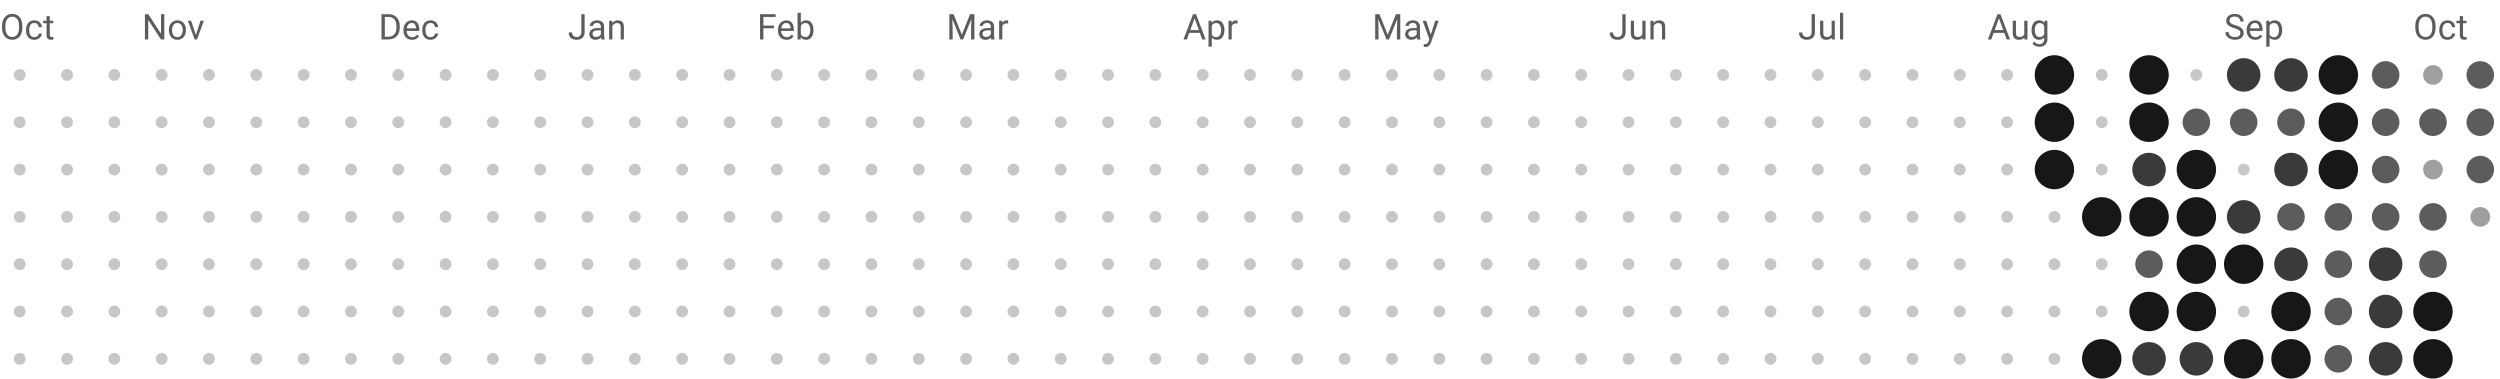
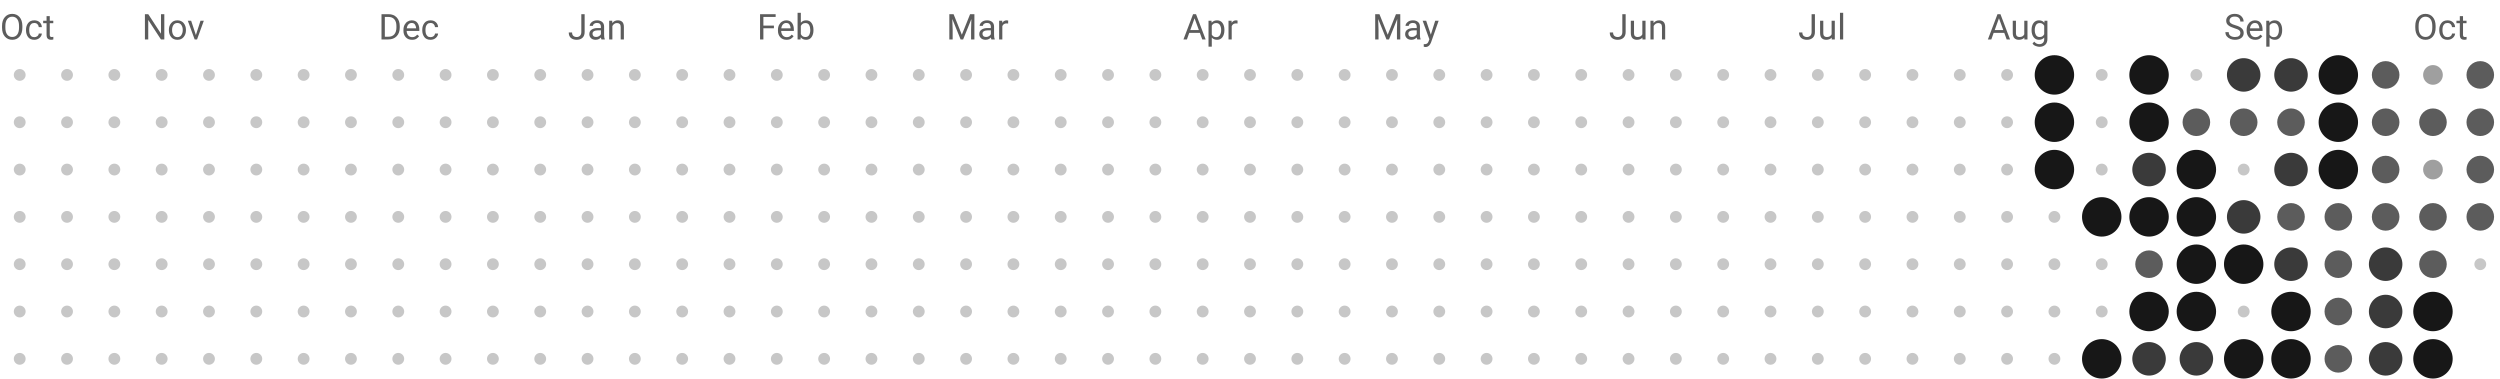
<svg xmlns="http://www.w3.org/2000/svg" width="634" height="96" viewBox="0 0 634 96" role="img">
  <text x="0" y="10" font-family="-apple-system,BlinkMacSystemFont,'Segoe UI',Roboto,Helvetica,Arial,sans-serif" font-size="9" fill="#5c5c5c">Oct</text>
  <text x="36" y="10" font-family="-apple-system,BlinkMacSystemFont,'Segoe UI',Roboto,Helvetica,Arial,sans-serif" font-size="9" fill="#5c5c5c">Nov</text>
  <text x="96" y="10" font-family="-apple-system,BlinkMacSystemFont,'Segoe UI',Roboto,Helvetica,Arial,sans-serif" font-size="9" fill="#5c5c5c">Dec</text>
  <text x="144" y="10" font-family="-apple-system,BlinkMacSystemFont,'Segoe UI',Roboto,Helvetica,Arial,sans-serif" font-size="9" fill="#5c5c5c">Jan</text>
  <text x="192" y="10" font-family="-apple-system,BlinkMacSystemFont,'Segoe UI',Roboto,Helvetica,Arial,sans-serif" font-size="9" fill="#5c5c5c">Feb</text>
  <text x="240" y="10" font-family="-apple-system,BlinkMacSystemFont,'Segoe UI',Roboto,Helvetica,Arial,sans-serif" font-size="9" fill="#5c5c5c">Mar</text>
  <text x="300" y="10" font-family="-apple-system,BlinkMacSystemFont,'Segoe UI',Roboto,Helvetica,Arial,sans-serif" font-size="9" fill="#5c5c5c">Apr</text>
  <text x="348" y="10" font-family="-apple-system,BlinkMacSystemFont,'Segoe UI',Roboto,Helvetica,Arial,sans-serif" font-size="9" fill="#5c5c5c">May</text>
  <text x="408" y="10" font-family="-apple-system,BlinkMacSystemFont,'Segoe UI',Roboto,Helvetica,Arial,sans-serif" font-size="9" fill="#5c5c5c">Jun</text>
  <text x="456" y="10" font-family="-apple-system,BlinkMacSystemFont,'Segoe UI',Roboto,Helvetica,Arial,sans-serif" font-size="9" fill="#5c5c5c">Jul</text>
  <text x="504" y="10" font-family="-apple-system,BlinkMacSystemFont,'Segoe UI',Roboto,Helvetica,Arial,sans-serif" font-size="9" fill="#5c5c5c">Aug</text>
  <text x="564" y="10" font-family="-apple-system,BlinkMacSystemFont,'Segoe UI',Roboto,Helvetica,Arial,sans-serif" font-size="9" fill="#5c5c5c">Sep</text>
  <text x="612" y="10" font-family="-apple-system,BlinkMacSystemFont,'Segoe UI',Roboto,Helvetica,Arial,sans-serif" font-size="9" fill="#5c5c5c">Oct</text>
  <circle cx="5" cy="19" r="1.5" fill="#c7c7c7" />
  <circle cx="5" cy="31" r="1.5" fill="#c7c7c7" />
  <circle cx="5" cy="43" r="1.5" fill="#c7c7c7" />
  <circle cx="5" cy="55" r="1.5" fill="#c7c7c7" />
  <circle cx="5" cy="67" r="1.5" fill="#c7c7c7" />
  <circle cx="5" cy="79" r="1.5" fill="#c7c7c7" />
  <circle cx="5" cy="91" r="1.5" fill="#c7c7c7" />
  <circle cx="17" cy="19" r="1.5" fill="#c7c7c7" />
  <circle cx="17" cy="31" r="1.5" fill="#c7c7c7" />
  <circle cx="17" cy="43" r="1.5" fill="#c7c7c7" />
  <circle cx="17" cy="55" r="1.5" fill="#c7c7c7" />
  <circle cx="17" cy="67" r="1.5" fill="#c7c7c7" />
  <circle cx="17" cy="79" r="1.5" fill="#c7c7c7" />
  <circle cx="17" cy="91" r="1.5" fill="#c7c7c7" />
  <circle cx="29" cy="19" r="1.5" fill="#c7c7c7" />
  <circle cx="29" cy="31" r="1.5" fill="#c7c7c7" />
  <circle cx="29" cy="43" r="1.5" fill="#c7c7c7" />
  <circle cx="29" cy="55" r="1.5" fill="#c7c7c7" />
  <circle cx="29" cy="67" r="1.5" fill="#c7c7c7" />
  <circle cx="29" cy="79" r="1.5" fill="#c7c7c7" />
  <circle cx="29" cy="91" r="1.5" fill="#c7c7c7" />
  <circle cx="41" cy="19" r="1.5" fill="#c7c7c7" />
  <circle cx="41" cy="31" r="1.5" fill="#c7c7c7" />
  <circle cx="41" cy="43" r="1.5" fill="#c7c7c7" />
  <circle cx="41" cy="55" r="1.5" fill="#c7c7c7" />
  <circle cx="41" cy="67" r="1.5" fill="#c7c7c7" />
  <circle cx="41" cy="79" r="1.5" fill="#c7c7c7" />
  <circle cx="41" cy="91" r="1.5" fill="#c7c7c7" />
  <circle cx="53" cy="19" r="1.5" fill="#c7c7c7" />
  <circle cx="53" cy="31" r="1.5" fill="#c7c7c7" />
  <circle cx="53" cy="43" r="1.5" fill="#c7c7c7" />
  <circle cx="53" cy="55" r="1.5" fill="#c7c7c7" />
  <circle cx="53" cy="67" r="1.5" fill="#c7c7c7" />
  <circle cx="53" cy="79" r="1.5" fill="#c7c7c7" />
  <circle cx="53" cy="91" r="1.5" fill="#c7c7c7" />
  <circle cx="65" cy="19" r="1.5" fill="#c7c7c7" />
  <circle cx="65" cy="31" r="1.5" fill="#c7c7c7" />
  <circle cx="65" cy="43" r="1.5" fill="#c7c7c7" />
  <circle cx="65" cy="55" r="1.5" fill="#c7c7c7" />
  <circle cx="65" cy="67" r="1.5" fill="#c7c7c7" />
  <circle cx="65" cy="79" r="1.5" fill="#c7c7c7" />
  <circle cx="65" cy="91" r="1.5" fill="#c7c7c7" />
  <circle cx="77" cy="19" r="1.5" fill="#c7c7c7" />
  <circle cx="77" cy="31" r="1.5" fill="#c7c7c7" />
  <circle cx="77" cy="43" r="1.5" fill="#c7c7c7" />
  <circle cx="77" cy="55" r="1.5" fill="#c7c7c7" />
  <circle cx="77" cy="67" r="1.5" fill="#c7c7c7" />
  <circle cx="77" cy="79" r="1.5" fill="#c7c7c7" />
  <circle cx="77" cy="91" r="1.5" fill="#c7c7c7" />
  <circle cx="89" cy="19" r="1.5" fill="#c7c7c7" />
  <circle cx="89" cy="31" r="1.5" fill="#c7c7c7" />
  <circle cx="89" cy="43" r="1.5" fill="#c7c7c7" />
  <circle cx="89" cy="55" r="1.5" fill="#c7c7c7" />
  <circle cx="89" cy="67" r="1.5" fill="#c7c7c7" />
  <circle cx="89" cy="79" r="1.5" fill="#c7c7c7" />
  <circle cx="89" cy="91" r="1.5" fill="#c7c7c7" />
  <circle cx="101" cy="19" r="1.5" fill="#c7c7c7" />
  <circle cx="101" cy="31" r="1.5" fill="#c7c7c7" />
  <circle cx="101" cy="43" r="1.5" fill="#c7c7c7" />
  <circle cx="101" cy="55" r="1.5" fill="#c7c7c7" />
  <circle cx="101" cy="67" r="1.5" fill="#c7c7c7" />
  <circle cx="101" cy="79" r="1.5" fill="#c7c7c7" />
  <circle cx="101" cy="91" r="1.5" fill="#c7c7c7" />
  <circle cx="113" cy="19" r="1.5" fill="#c7c7c7" />
  <circle cx="113" cy="31" r="1.5" fill="#c7c7c7" />
  <circle cx="113" cy="43" r="1.5" fill="#c7c7c7" />
  <circle cx="113" cy="55" r="1.5" fill="#c7c7c7" />
  <circle cx="113" cy="67" r="1.5" fill="#c7c7c7" />
  <circle cx="113" cy="79" r="1.5" fill="#c7c7c7" />
  <circle cx="113" cy="91" r="1.5" fill="#c7c7c7" />
  <circle cx="125" cy="19" r="1.5" fill="#c7c7c7" />
  <circle cx="125" cy="31" r="1.5" fill="#c7c7c7" />
  <circle cx="125" cy="43" r="1.5" fill="#c7c7c7" />
  <circle cx="125" cy="55" r="1.5" fill="#c7c7c7" />
  <circle cx="125" cy="67" r="1.5" fill="#c7c7c7" />
  <circle cx="125" cy="79" r="1.5" fill="#c7c7c7" />
  <circle cx="125" cy="91" r="1.5" fill="#c7c7c7" />
  <circle cx="137" cy="19" r="1.5" fill="#c7c7c7" />
  <circle cx="137" cy="31" r="1.5" fill="#c7c7c7" />
  <circle cx="137" cy="43" r="1.5" fill="#c7c7c7" />
  <circle cx="137" cy="55" r="1.5" fill="#c7c7c7" />
  <circle cx="137" cy="67" r="1.5" fill="#c7c7c7" />
  <circle cx="137" cy="79" r="1.5" fill="#c7c7c7" />
  <circle cx="137" cy="91" r="1.5" fill="#c7c7c7" />
  <circle cx="149" cy="19" r="1.5" fill="#c7c7c7" />
  <circle cx="149" cy="31" r="1.5" fill="#c7c7c7" />
  <circle cx="149" cy="43" r="1.5" fill="#c7c7c7" />
  <circle cx="149" cy="55" r="1.5" fill="#c7c7c7" />
  <circle cx="149" cy="67" r="1.5" fill="#c7c7c7" />
  <circle cx="149" cy="79" r="1.5" fill="#c7c7c7" />
  <circle cx="149" cy="91" r="1.5" fill="#c7c7c7" />
  <circle cx="161" cy="19" r="1.5" fill="#c7c7c7" />
  <circle cx="161" cy="31" r="1.5" fill="#c7c7c7" />
  <circle cx="161" cy="43" r="1.5" fill="#c7c7c7" />
  <circle cx="161" cy="55" r="1.5" fill="#c7c7c7" />
  <circle cx="161" cy="67" r="1.5" fill="#c7c7c7" />
  <circle cx="161" cy="79" r="1.5" fill="#c7c7c7" />
  <circle cx="161" cy="91" r="1.5" fill="#c7c7c7" />
  <circle cx="173" cy="19" r="1.5" fill="#c7c7c7" />
  <circle cx="173" cy="31" r="1.5" fill="#c7c7c7" />
  <circle cx="173" cy="43" r="1.5" fill="#c7c7c7" />
  <circle cx="173" cy="55" r="1.5" fill="#c7c7c7" />
  <circle cx="173" cy="67" r="1.5" fill="#c7c7c7" />
  <circle cx="173" cy="79" r="1.5" fill="#c7c7c7" />
  <circle cx="173" cy="91" r="1.5" fill="#c7c7c7" />
  <circle cx="185" cy="19" r="1.5" fill="#c7c7c7" />
  <circle cx="185" cy="31" r="1.5" fill="#c7c7c7" />
  <circle cx="185" cy="43" r="1.5" fill="#c7c7c7" />
  <circle cx="185" cy="55" r="1.5" fill="#c7c7c7" />
  <circle cx="185" cy="67" r="1.5" fill="#c7c7c7" />
  <circle cx="185" cy="79" r="1.5" fill="#c7c7c7" />
  <circle cx="185" cy="91" r="1.5" fill="#c7c7c7" />
  <circle cx="197" cy="19" r="1.5" fill="#c7c7c7" />
  <circle cx="197" cy="31" r="1.5" fill="#c7c7c7" />
  <circle cx="197" cy="43" r="1.5" fill="#c7c7c7" />
  <circle cx="197" cy="55" r="1.5" fill="#c7c7c7" />
  <circle cx="197" cy="67" r="1.5" fill="#c7c7c7" />
  <circle cx="197" cy="79" r="1.5" fill="#c7c7c7" />
  <circle cx="197" cy="91" r="1.5" fill="#c7c7c7" />
  <circle cx="209" cy="19" r="1.5" fill="#c7c7c7" />
  <circle cx="209" cy="31" r="1.5" fill="#c7c7c7" />
  <circle cx="209" cy="43" r="1.5" fill="#c7c7c7" />
  <circle cx="209" cy="55" r="1.5" fill="#c7c7c7" />
  <circle cx="209" cy="67" r="1.5" fill="#c7c7c7" />
  <circle cx="209" cy="79" r="1.5" fill="#c7c7c7" />
  <circle cx="209" cy="91" r="1.5" fill="#c7c7c7" />
  <circle cx="221" cy="19" r="1.5" fill="#c7c7c7" />
  <circle cx="221" cy="31" r="1.5" fill="#c7c7c7" />
  <circle cx="221" cy="43" r="1.5" fill="#c7c7c7" />
  <circle cx="221" cy="55" r="1.5" fill="#c7c7c7" />
  <circle cx="221" cy="67" r="1.5" fill="#c7c7c7" />
  <circle cx="221" cy="79" r="1.5" fill="#c7c7c7" />
  <circle cx="221" cy="91" r="1.5" fill="#c7c7c7" />
  <circle cx="233" cy="19" r="1.5" fill="#c7c7c7" />
  <circle cx="233" cy="31" r="1.5" fill="#c7c7c7" />
  <circle cx="233" cy="43" r="1.5" fill="#c7c7c7" />
  <circle cx="233" cy="55" r="1.5" fill="#c7c7c7" />
  <circle cx="233" cy="67" r="1.5" fill="#c7c7c7" />
  <circle cx="233" cy="79" r="1.5" fill="#c7c7c7" />
  <circle cx="233" cy="91" r="1.5" fill="#c7c7c7" />
  <circle cx="245" cy="19" r="1.5" fill="#c7c7c7" />
  <circle cx="245" cy="31" r="1.5" fill="#c7c7c7" />
  <circle cx="245" cy="43" r="1.5" fill="#c7c7c7" />
  <circle cx="245" cy="55" r="1.5" fill="#c7c7c7" />
  <circle cx="245" cy="67" r="1.5" fill="#c7c7c7" />
  <circle cx="245" cy="79" r="1.5" fill="#c7c7c7" />
  <circle cx="245" cy="91" r="1.5" fill="#c7c7c7" />
  <circle cx="257" cy="19" r="1.5" fill="#c7c7c7" />
  <circle cx="257" cy="31" r="1.5" fill="#c7c7c7" />
  <circle cx="257" cy="43" r="1.5" fill="#c7c7c7" />
  <circle cx="257" cy="55" r="1.5" fill="#c7c7c7" />
  <circle cx="257" cy="67" r="1.5" fill="#c7c7c7" />
  <circle cx="257" cy="79" r="1.5" fill="#c7c7c7" />
  <circle cx="257" cy="91" r="1.5" fill="#c7c7c7" />
  <circle cx="269" cy="19" r="1.5" fill="#c7c7c7" />
  <circle cx="269" cy="31" r="1.5" fill="#c7c7c7" />
  <circle cx="269" cy="43" r="1.5" fill="#c7c7c7" />
  <circle cx="269" cy="55" r="1.5" fill="#c7c7c7" />
  <circle cx="269" cy="67" r="1.5" fill="#c7c7c7" />
  <circle cx="269" cy="79" r="1.5" fill="#c7c7c7" />
  <circle cx="269" cy="91" r="1.5" fill="#c7c7c7" />
  <circle cx="281" cy="19" r="1.5" fill="#c7c7c7" />
  <circle cx="281" cy="31" r="1.5" fill="#c7c7c7" />
  <circle cx="281" cy="43" r="1.5" fill="#c7c7c7" />
  <circle cx="281" cy="55" r="1.5" fill="#c7c7c7" />
  <circle cx="281" cy="67" r="1.5" fill="#c7c7c7" />
  <circle cx="281" cy="79" r="1.5" fill="#c7c7c7" />
  <circle cx="281" cy="91" r="1.5" fill="#c7c7c7" />
  <circle cx="293" cy="19" r="1.5" fill="#c7c7c7" />
  <circle cx="293" cy="31" r="1.5" fill="#c7c7c7" />
  <circle cx="293" cy="43" r="1.5" fill="#c7c7c7" />
  <circle cx="293" cy="55" r="1.5" fill="#c7c7c7" />
  <circle cx="293" cy="67" r="1.5" fill="#c7c7c7" />
  <circle cx="293" cy="79" r="1.5" fill="#c7c7c7" />
  <circle cx="293" cy="91" r="1.5" fill="#c7c7c7" />
  <circle cx="305" cy="19" r="1.5" fill="#c7c7c7" />
  <circle cx="305" cy="31" r="1.5" fill="#c7c7c7" />
  <circle cx="305" cy="43" r="1.5" fill="#c7c7c7" />
  <circle cx="305" cy="55" r="1.5" fill="#c7c7c7" />
  <circle cx="305" cy="67" r="1.5" fill="#c7c7c7" />
  <circle cx="305" cy="79" r="1.5" fill="#c7c7c7" />
  <circle cx="305" cy="91" r="1.5" fill="#c7c7c7" />
  <circle cx="317" cy="19" r="1.5" fill="#c7c7c7" />
  <circle cx="317" cy="31" r="1.5" fill="#c7c7c7" />
  <circle cx="317" cy="43" r="1.5" fill="#c7c7c7" />
  <circle cx="317" cy="55" r="1.5" fill="#c7c7c7" />
  <circle cx="317" cy="67" r="1.5" fill="#c7c7c7" />
  <circle cx="317" cy="79" r="1.5" fill="#c7c7c7" />
  <circle cx="317" cy="91" r="1.5" fill="#c7c7c7" />
  <circle cx="329" cy="19" r="1.5" fill="#c7c7c7" />
  <circle cx="329" cy="31" r="1.5" fill="#c7c7c7" />
  <circle cx="329" cy="43" r="1.5" fill="#c7c7c7" />
  <circle cx="329" cy="55" r="1.5" fill="#c7c7c7" />
  <circle cx="329" cy="67" r="1.5" fill="#c7c7c7" />
  <circle cx="329" cy="79" r="1.5" fill="#c7c7c7" />
  <circle cx="329" cy="91" r="1.5" fill="#c7c7c7" />
  <circle cx="341" cy="19" r="1.5" fill="#c7c7c7" />
  <circle cx="341" cy="31" r="1.5" fill="#c7c7c7" />
  <circle cx="341" cy="43" r="1.5" fill="#c7c7c7" />
  <circle cx="341" cy="55" r="1.5" fill="#c7c7c7" />
  <circle cx="341" cy="67" r="1.5" fill="#c7c7c7" />
  <circle cx="341" cy="79" r="1.5" fill="#c7c7c7" />
  <circle cx="341" cy="91" r="1.5" fill="#c7c7c7" />
  <circle cx="353" cy="19" r="1.5" fill="#c7c7c7" />
  <circle cx="353" cy="31" r="1.5" fill="#c7c7c7" />
  <circle cx="353" cy="43" r="1.5" fill="#c7c7c7" />
  <circle cx="353" cy="55" r="1.5" fill="#c7c7c7" />
  <circle cx="353" cy="67" r="1.5" fill="#c7c7c7" />
  <circle cx="353" cy="79" r="1.5" fill="#c7c7c7" />
  <circle cx="353" cy="91" r="1.5" fill="#c7c7c7" />
  <circle cx="365" cy="19" r="1.5" fill="#c7c7c7" />
  <circle cx="365" cy="31" r="1.5" fill="#c7c7c7" />
  <circle cx="365" cy="43" r="1.5" fill="#c7c7c7" />
  <circle cx="365" cy="55" r="1.5" fill="#c7c7c7" />
  <circle cx="365" cy="67" r="1.5" fill="#c7c7c7" />
  <circle cx="365" cy="79" r="1.5" fill="#c7c7c7" />
  <circle cx="365" cy="91" r="1.5" fill="#c7c7c7" />
  <circle cx="377" cy="19" r="1.5" fill="#c7c7c7" />
  <circle cx="377" cy="31" r="1.5" fill="#c7c7c7" />
  <circle cx="377" cy="43" r="1.5" fill="#c7c7c7" />
  <circle cx="377" cy="55" r="1.5" fill="#c7c7c7" />
  <circle cx="377" cy="67" r="1.5" fill="#c7c7c7" />
  <circle cx="377" cy="79" r="1.5" fill="#c7c7c7" />
  <circle cx="377" cy="91" r="1.5" fill="#c7c7c7" />
  <circle cx="389" cy="19" r="1.5" fill="#c7c7c7" />
  <circle cx="389" cy="31" r="1.5" fill="#c7c7c7" />
  <circle cx="389" cy="43" r="1.5" fill="#c7c7c7" />
  <circle cx="389" cy="55" r="1.5" fill="#c7c7c7" />
  <circle cx="389" cy="67" r="1.5" fill="#c7c7c7" />
  <circle cx="389" cy="79" r="1.5" fill="#c7c7c7" />
  <circle cx="389" cy="91" r="1.5" fill="#c7c7c7" />
  <circle cx="401" cy="19" r="1.5" fill="#c7c7c7" />
  <circle cx="401" cy="31" r="1.5" fill="#c7c7c7" />
  <circle cx="401" cy="43" r="1.5" fill="#c7c7c7" />
  <circle cx="401" cy="55" r="1.5" fill="#c7c7c7" />
  <circle cx="401" cy="67" r="1.5" fill="#c7c7c7" />
  <circle cx="401" cy="79" r="1.5" fill="#c7c7c7" />
  <circle cx="401" cy="91" r="1.5" fill="#c7c7c7" />
  <circle cx="413" cy="19" r="1.5" fill="#c7c7c7" />
  <circle cx="413" cy="31" r="1.5" fill="#c7c7c7" />
  <circle cx="413" cy="43" r="1.5" fill="#c7c7c7" />
  <circle cx="413" cy="55" r="1.5" fill="#c7c7c7" />
  <circle cx="413" cy="67" r="1.5" fill="#c7c7c7" />
  <circle cx="413" cy="79" r="1.5" fill="#c7c7c7" />
  <circle cx="413" cy="91" r="1.5" fill="#c7c7c7" />
  <circle cx="425" cy="19" r="1.5" fill="#c7c7c7" />
  <circle cx="425" cy="31" r="1.5" fill="#c7c7c7" />
  <circle cx="425" cy="43" r="1.5" fill="#c7c7c7" />
  <circle cx="425" cy="55" r="1.5" fill="#c7c7c7" />
  <circle cx="425" cy="67" r="1.5" fill="#c7c7c7" />
  <circle cx="425" cy="79" r="1.5" fill="#c7c7c7" />
  <circle cx="425" cy="91" r="1.5" fill="#c7c7c7" />
  <circle cx="437" cy="19" r="1.5" fill="#c7c7c7" />
  <circle cx="437" cy="31" r="1.5" fill="#c7c7c7" />
  <circle cx="437" cy="43" r="1.5" fill="#c7c7c7" />
  <circle cx="437" cy="55" r="1.5" fill="#c7c7c7" />
  <circle cx="437" cy="67" r="1.5" fill="#c7c7c7" />
  <circle cx="437" cy="79" r="1.5" fill="#c7c7c7" />
  <circle cx="437" cy="91" r="1.5" fill="#c7c7c7" />
  <circle cx="449" cy="19" r="1.5" fill="#c7c7c7" />
  <circle cx="449" cy="31" r="1.5" fill="#c7c7c7" />
  <circle cx="449" cy="43" r="1.5" fill="#c7c7c7" />
  <circle cx="449" cy="55" r="1.5" fill="#c7c7c7" />
  <circle cx="449" cy="67" r="1.5" fill="#c7c7c7" />
  <circle cx="449" cy="79" r="1.5" fill="#c7c7c7" />
  <circle cx="449" cy="91" r="1.5" fill="#c7c7c7" />
  <circle cx="461" cy="19" r="1.5" fill="#c7c7c7" />
  <circle cx="461" cy="31" r="1.5" fill="#c7c7c7" />
  <circle cx="461" cy="43" r="1.5" fill="#c7c7c7" />
  <circle cx="461" cy="55" r="1.5" fill="#c7c7c7" />
  <circle cx="461" cy="67" r="1.5" fill="#c7c7c7" />
  <circle cx="461" cy="79" r="1.5" fill="#c7c7c7" />
  <circle cx="461" cy="91" r="1.5" fill="#c7c7c7" />
  <circle cx="473" cy="19" r="1.5" fill="#c7c7c7" />
  <circle cx="473" cy="31" r="1.5" fill="#c7c7c7" />
  <circle cx="473" cy="43" r="1.5" fill="#c7c7c7" />
  <circle cx="473" cy="55" r="1.5" fill="#c7c7c7" />
  <circle cx="473" cy="67" r="1.5" fill="#c7c7c7" />
  <circle cx="473" cy="79" r="1.5" fill="#c7c7c7" />
  <circle cx="473" cy="91" r="1.5" fill="#c7c7c7" />
  <circle cx="485" cy="19" r="1.5" fill="#c7c7c7" />
  <circle cx="485" cy="31" r="1.5" fill="#c7c7c7" />
  <circle cx="485" cy="43" r="1.5" fill="#c7c7c7" />
  <circle cx="485" cy="55" r="1.5" fill="#c7c7c7" />
  <circle cx="485" cy="67" r="1.5" fill="#c7c7c7" />
  <circle cx="485" cy="79" r="1.5" fill="#c7c7c7" />
  <circle cx="485" cy="91" r="1.5" fill="#c7c7c7" />
  <circle cx="497" cy="19" r="1.5" fill="#c7c7c7" />
  <circle cx="497" cy="31" r="1.5" fill="#c7c7c7" />
  <circle cx="497" cy="43" r="1.5" fill="#c7c7c7" />
  <circle cx="497" cy="55" r="1.5" fill="#c7c7c7" />
  <circle cx="497" cy="67" r="1.5" fill="#c7c7c7" />
  <circle cx="497" cy="79" r="1.5" fill="#c7c7c7" />
  <circle cx="497" cy="91" r="1.5" fill="#c7c7c7" />
  <circle cx="509" cy="19" r="1.5" fill="#c7c7c7" />
  <circle cx="509" cy="31" r="1.5" fill="#c7c7c7" />
  <circle cx="509" cy="43" r="1.5" fill="#c7c7c7" />
  <circle cx="509" cy="55" r="1.5" fill="#c7c7c7" />
  <circle cx="509" cy="67" r="1.5" fill="#c7c7c7" />
  <circle cx="509" cy="79" r="1.5" fill="#c7c7c7" />
  <circle cx="509" cy="91" r="1.5" fill="#c7c7c7" />
  <circle cx="521" cy="19" r="5" fill="#171717" />
  <circle cx="521" cy="31" r="5" fill="#171717" />
  <circle cx="521" cy="43" r="5" fill="#171717" />
  <circle cx="521" cy="55" r="1.5" fill="#c7c7c7" />
  <circle cx="521" cy="67" r="1.5" fill="#c7c7c7" />
  <circle cx="521" cy="79" r="1.5" fill="#c7c7c7" />
  <circle cx="521" cy="91" r="1.5" fill="#c7c7c7" />
  <circle cx="533" cy="19" r="1.5" fill="#c7c7c7" />
  <circle cx="533" cy="31" r="1.5" fill="#c7c7c7" />
  <circle cx="533" cy="43" r="1.5" fill="#c7c7c7" />
  <circle cx="533" cy="55" r="5" fill="#171717" />
  <circle cx="533" cy="67" r="1.5" fill="#c7c7c7" />
  <circle cx="533" cy="79" r="1.5" fill="#c7c7c7" />
  <circle cx="533" cy="91" r="5" fill="#171717" />
  <circle cx="545" cy="19" r="5" fill="#171717" />
  <circle cx="545" cy="31" r="5" fill="#171717" />
  <circle cx="545" cy="43" r="4.25" fill="#3a3a3a" />
  <circle cx="545" cy="55" r="5" fill="#171717" />
  <circle cx="545" cy="67" r="3.5" fill="#5c5c5c" />
  <circle cx="545" cy="79" r="5" fill="#171717" />
  <circle cx="545" cy="91" r="4.25" fill="#3a3a3a" />
  <circle cx="557" cy="19" r="1.5" fill="#c7c7c7" />
  <circle cx="557" cy="31" r="3.5" fill="#5c5c5c" />
  <circle cx="557" cy="43" r="5" fill="#171717" />
  <circle cx="557" cy="55" r="5" fill="#171717" />
  <circle cx="557" cy="67" r="5" fill="#171717" />
  <circle cx="557" cy="79" r="5" fill="#171717" />
  <circle cx="557" cy="91" r="4.25" fill="#3a3a3a" />
  <circle cx="569" cy="19" r="4.25" fill="#3a3a3a" />
  <circle cx="569" cy="31" r="3.5" fill="#5c5c5c" />
  <circle cx="569" cy="43" r="1.5" fill="#c7c7c7" />
  <circle cx="569" cy="55" r="4.25" fill="#3a3a3a" />
  <circle cx="569" cy="67" r="5" fill="#171717" />
  <circle cx="569" cy="79" r="1.5" fill="#c7c7c7" />
  <circle cx="569" cy="91" r="5" fill="#171717" />
  <circle cx="581" cy="19" r="4.25" fill="#3a3a3a" />
  <circle cx="581" cy="31" r="3.5" fill="#5c5c5c" />
  <circle cx="581" cy="43" r="4.25" fill="#3a3a3a" />
  <circle cx="581" cy="55" r="3.5" fill="#5c5c5c" />
  <circle cx="581" cy="67" r="4.25" fill="#3a3a3a" />
  <circle cx="581" cy="79" r="5" fill="#171717" />
  <circle cx="581" cy="91" r="5" fill="#171717" />
  <circle cx="593" cy="19" r="5" fill="#171717" />
  <circle cx="593" cy="31" r="5" fill="#171717" />
  <circle cx="593" cy="43" r="5" fill="#171717" />
  <circle cx="593" cy="55" r="3.5" fill="#5c5c5c" />
  <circle cx="593" cy="67" r="3.5" fill="#5c5c5c" />
  <circle cx="593" cy="79" r="3.5" fill="#5c5c5c" />
  <circle cx="593" cy="91" r="3.5" fill="#5c5c5c" />
  <circle cx="605" cy="19" r="3.5" fill="#5c5c5c" />
  <circle cx="605" cy="31" r="3.5" fill="#5c5c5c" />
  <circle cx="605" cy="43" r="3.5" fill="#5c5c5c" />
  <circle cx="605" cy="55" r="3.5" fill="#5c5c5c" />
  <circle cx="605" cy="67" r="4.25" fill="#3a3a3a" />
  <circle cx="605" cy="79" r="4.25" fill="#3a3a3a" />
  <circle cx="605" cy="91" r="4.25" fill="#3a3a3a" />
  <circle cx="617" cy="19" r="2.5" fill="#9f9f9f" />
  <circle cx="617" cy="31" r="3.5" fill="#5c5c5c" />
  <circle cx="617" cy="43" r="2.5" fill="#9f9f9f" />
  <circle cx="617" cy="55" r="3.5" fill="#5c5c5c" />
  <circle cx="617" cy="67" r="3.5" fill="#5c5c5c" />
  <circle cx="617" cy="79" r="5" fill="#171717" />
  <circle cx="617" cy="91" r="5" fill="#171717" />
  <circle cx="629" cy="19" r="3.5" fill="#5c5c5c" />
  <circle cx="629" cy="31" r="3.5" fill="#5c5c5c" />
  <circle cx="629" cy="43" r="3.5" fill="#5c5c5c" />
-   <circle cx="629" cy="55" r="2.5" fill="#9f9f9f" />
+   <circle cx="629" cy="55" r="3.5" fill="#5c5c5c" />
+   <circle cx="629" cy="67" r="1.5" fill="#c7c7c7" />
</svg>
